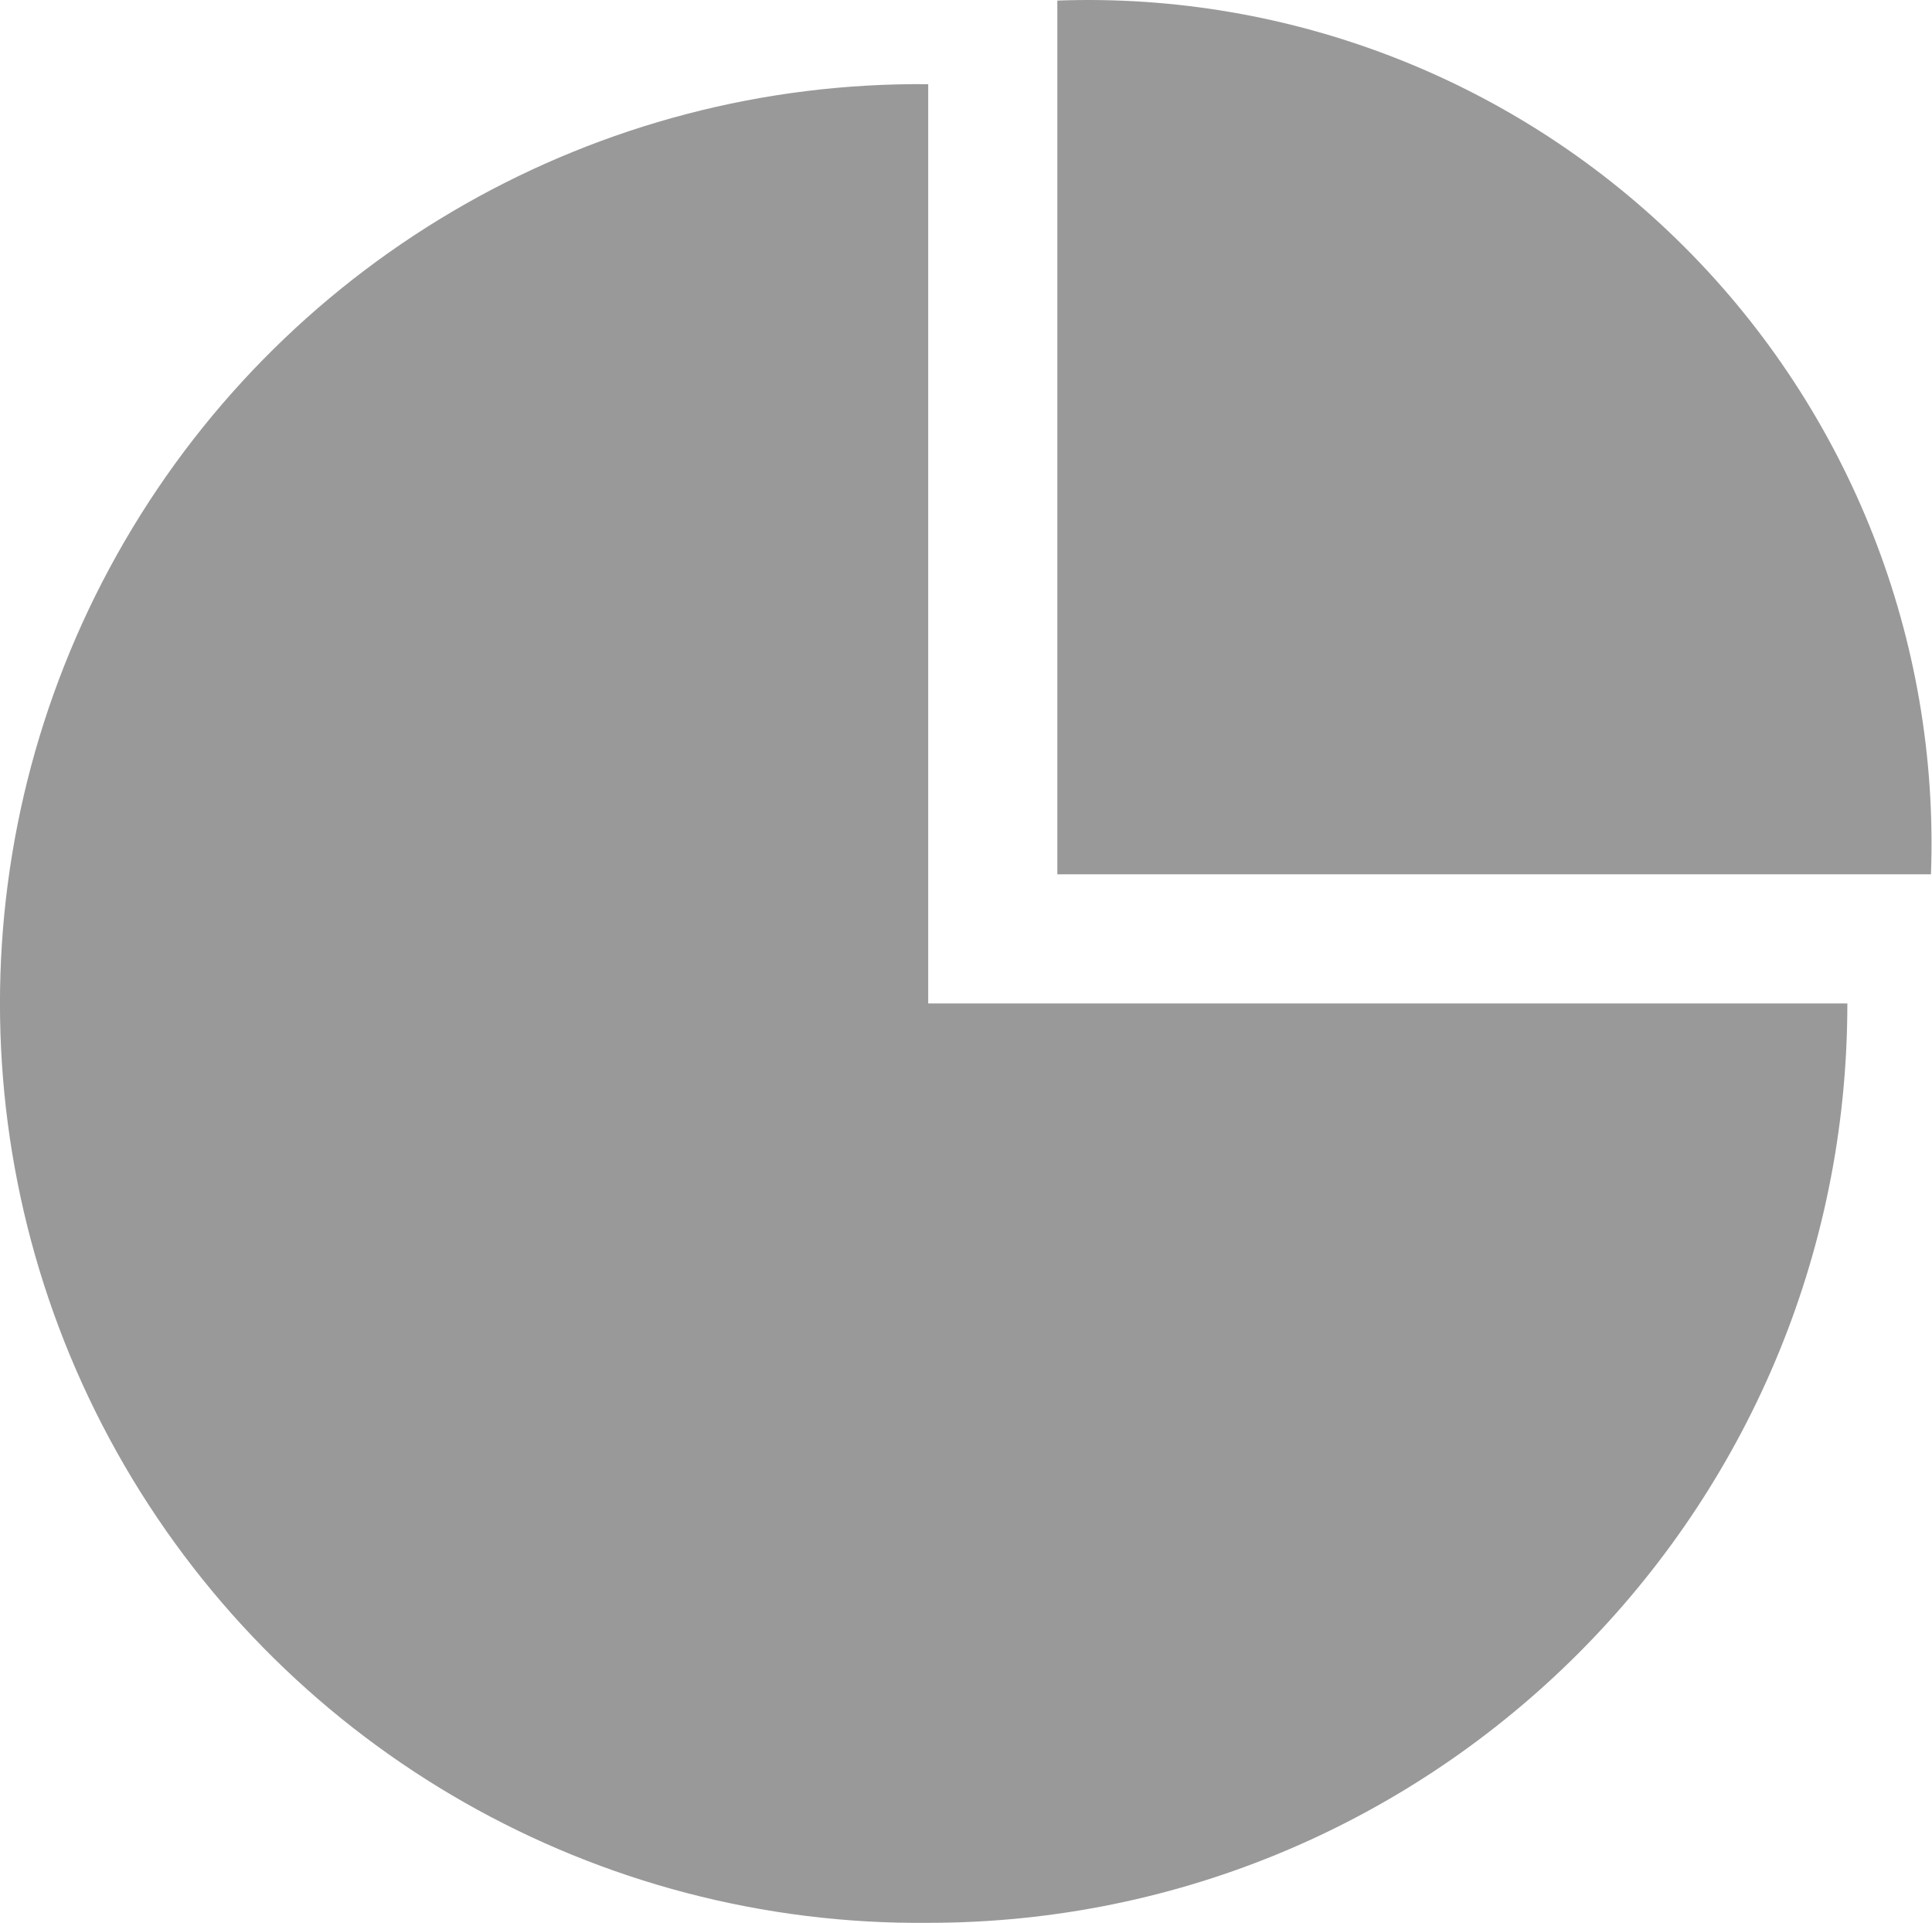
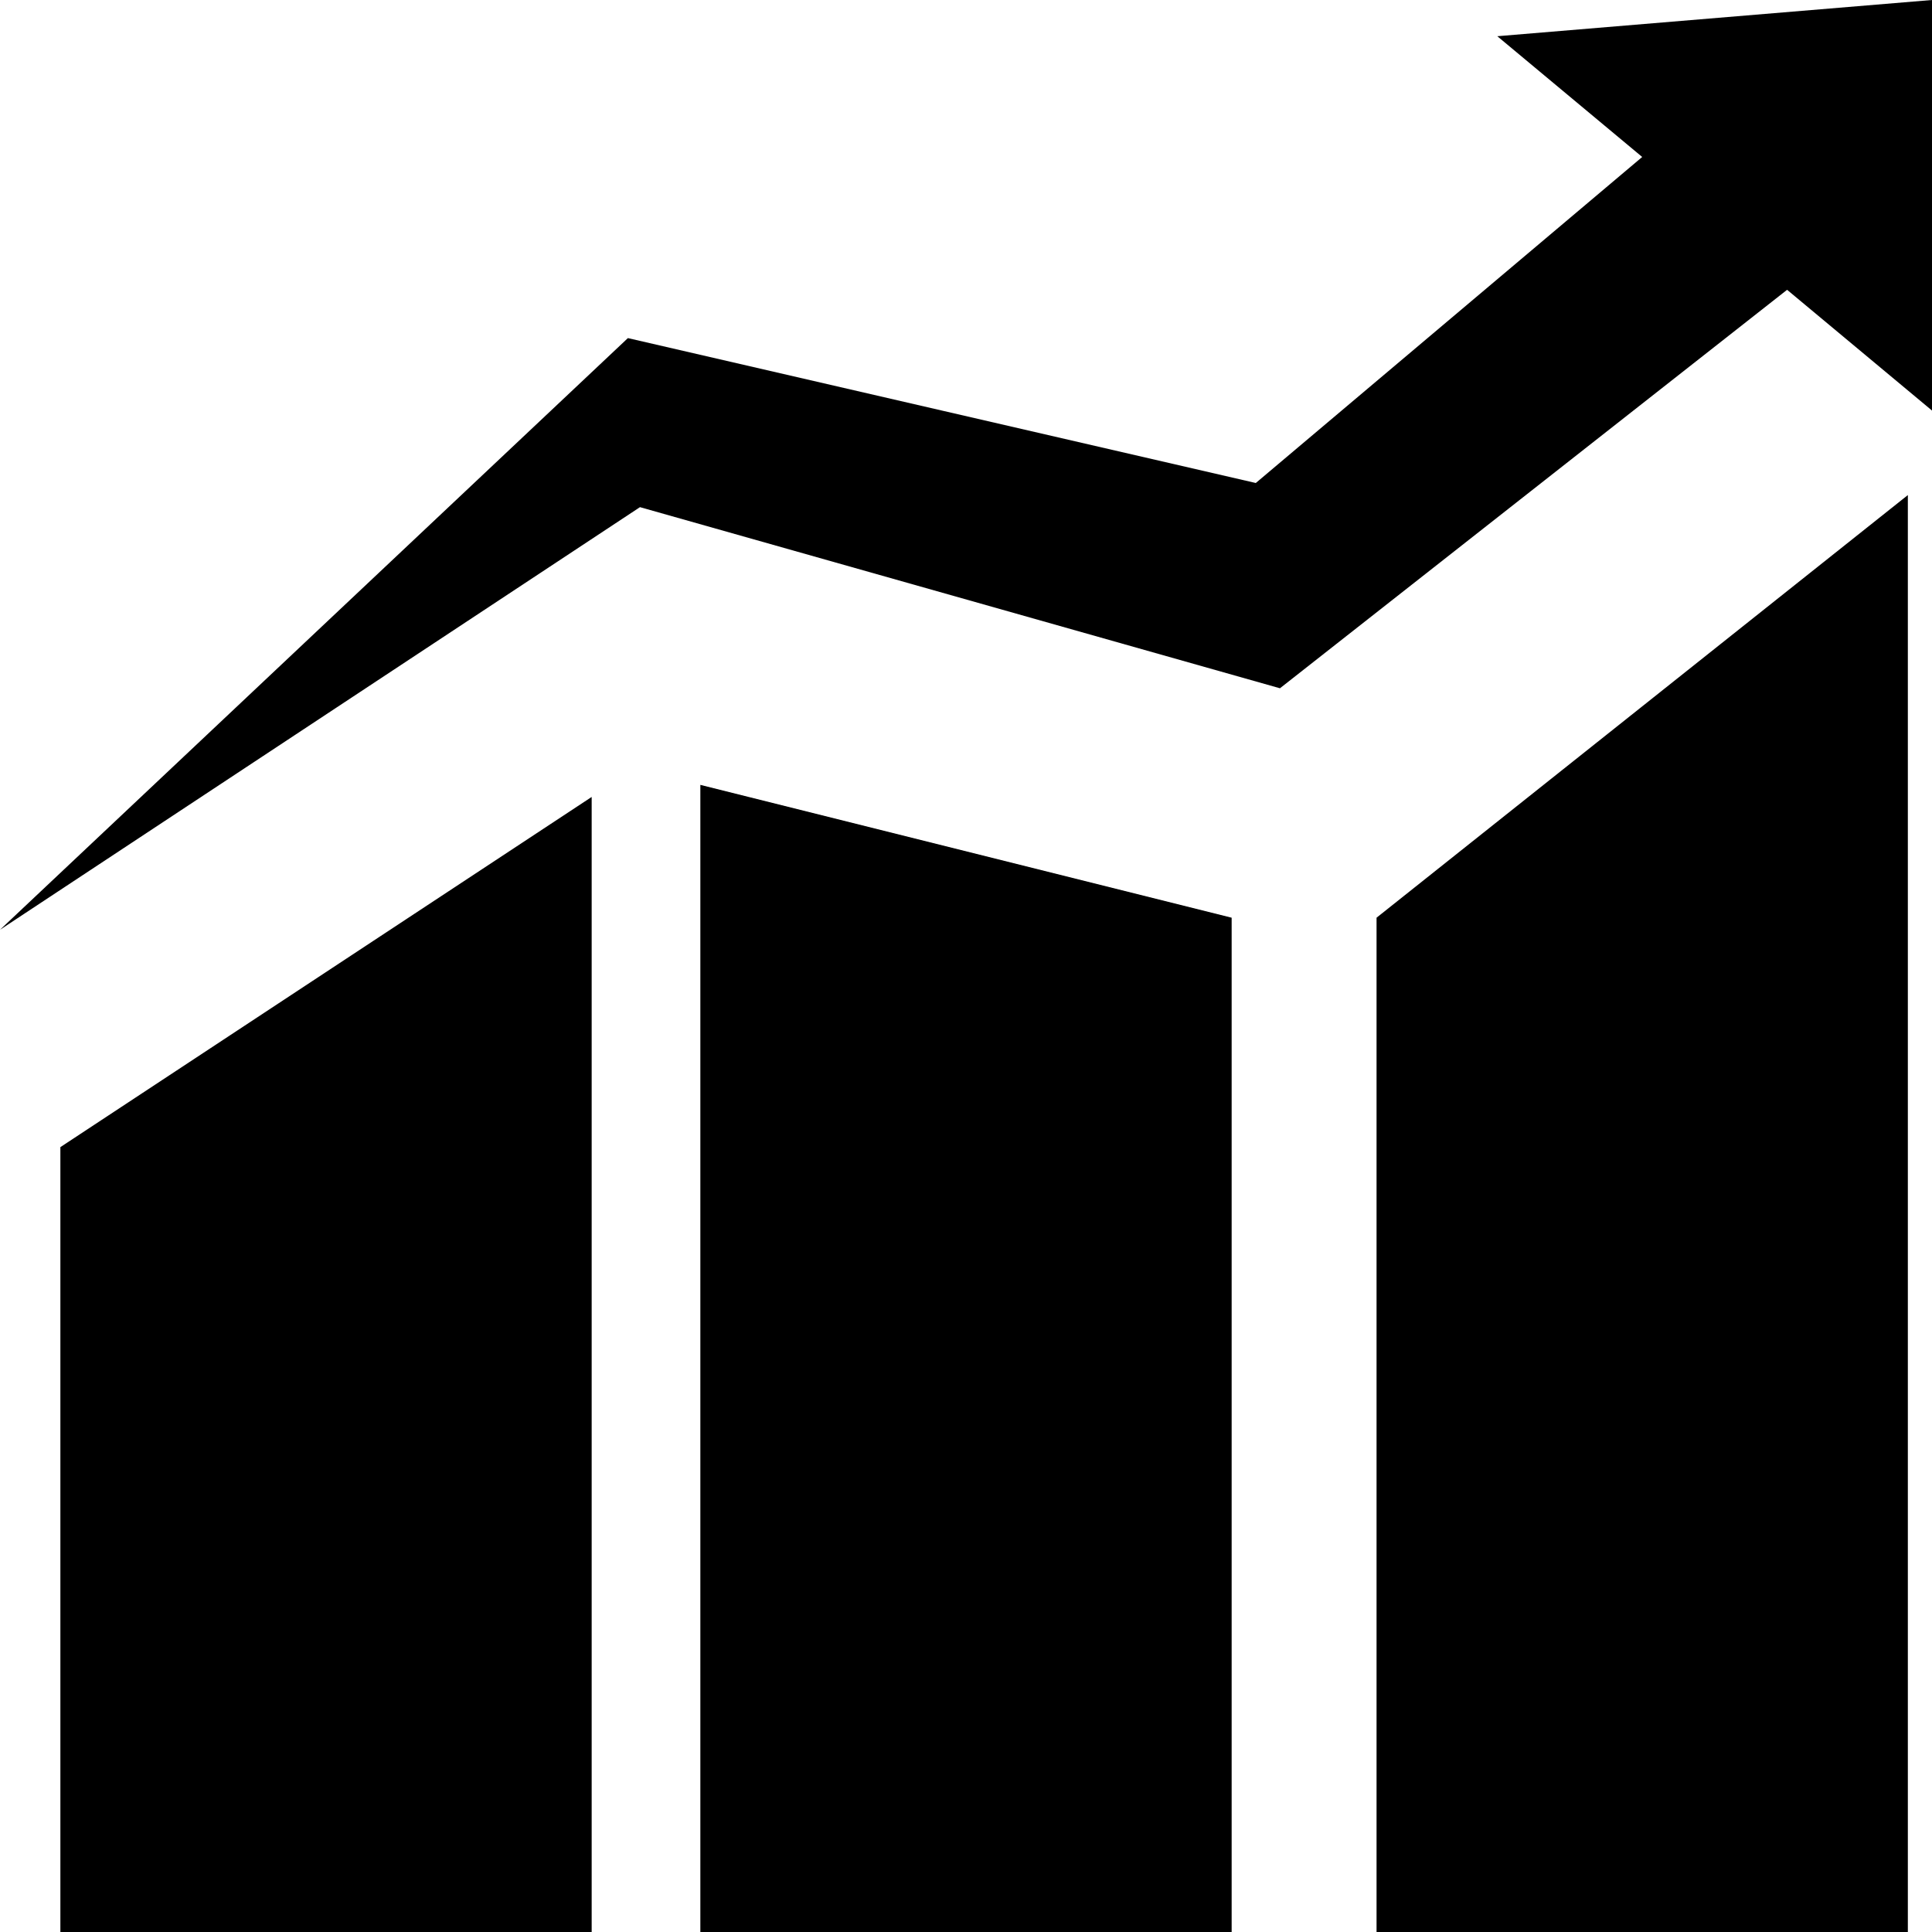
- <svg xmlns="http://www.w3.org/2000/svg" t="1596791205876" class="icon" viewBox="0 0 1029 1024" version="1.1" p-id="12084" width="200.977" height="200">
+ <svg xmlns="http://www.w3.org/2000/svg" t="1596873663080" class="icon" viewBox="0 0 1024 1024" version="1.1" p-id="2115" width="200" height="200">
  <defs>
    <style type="text/css" />
  </defs>
-   <path d="M563.143 465.608V0.302a449.161 449.161 0 0 1 465.307 465.307H563.143z m-68.772 558.368a489.596 489.596 0 1 1 0-979.145v489.549h489.549A489.549 489.549 0 0 1 494.371 1023.977z" fill="#999999" p-id="12085" />
+   <path d="M793.6 19.2l76.8 64L665.6 256 332.8 179.2 0 492.8l339.2-224 339.2 96 268.8-211.2 76.8 64V0z" p-id="2116" />
+   <path d="M371.2 416V1024h281.6V486.4zM32 608V1024H313.6V422.4zM729.6 1024h281.6V262.4l-281.6 224z" p-id="2117" />
</svg>
